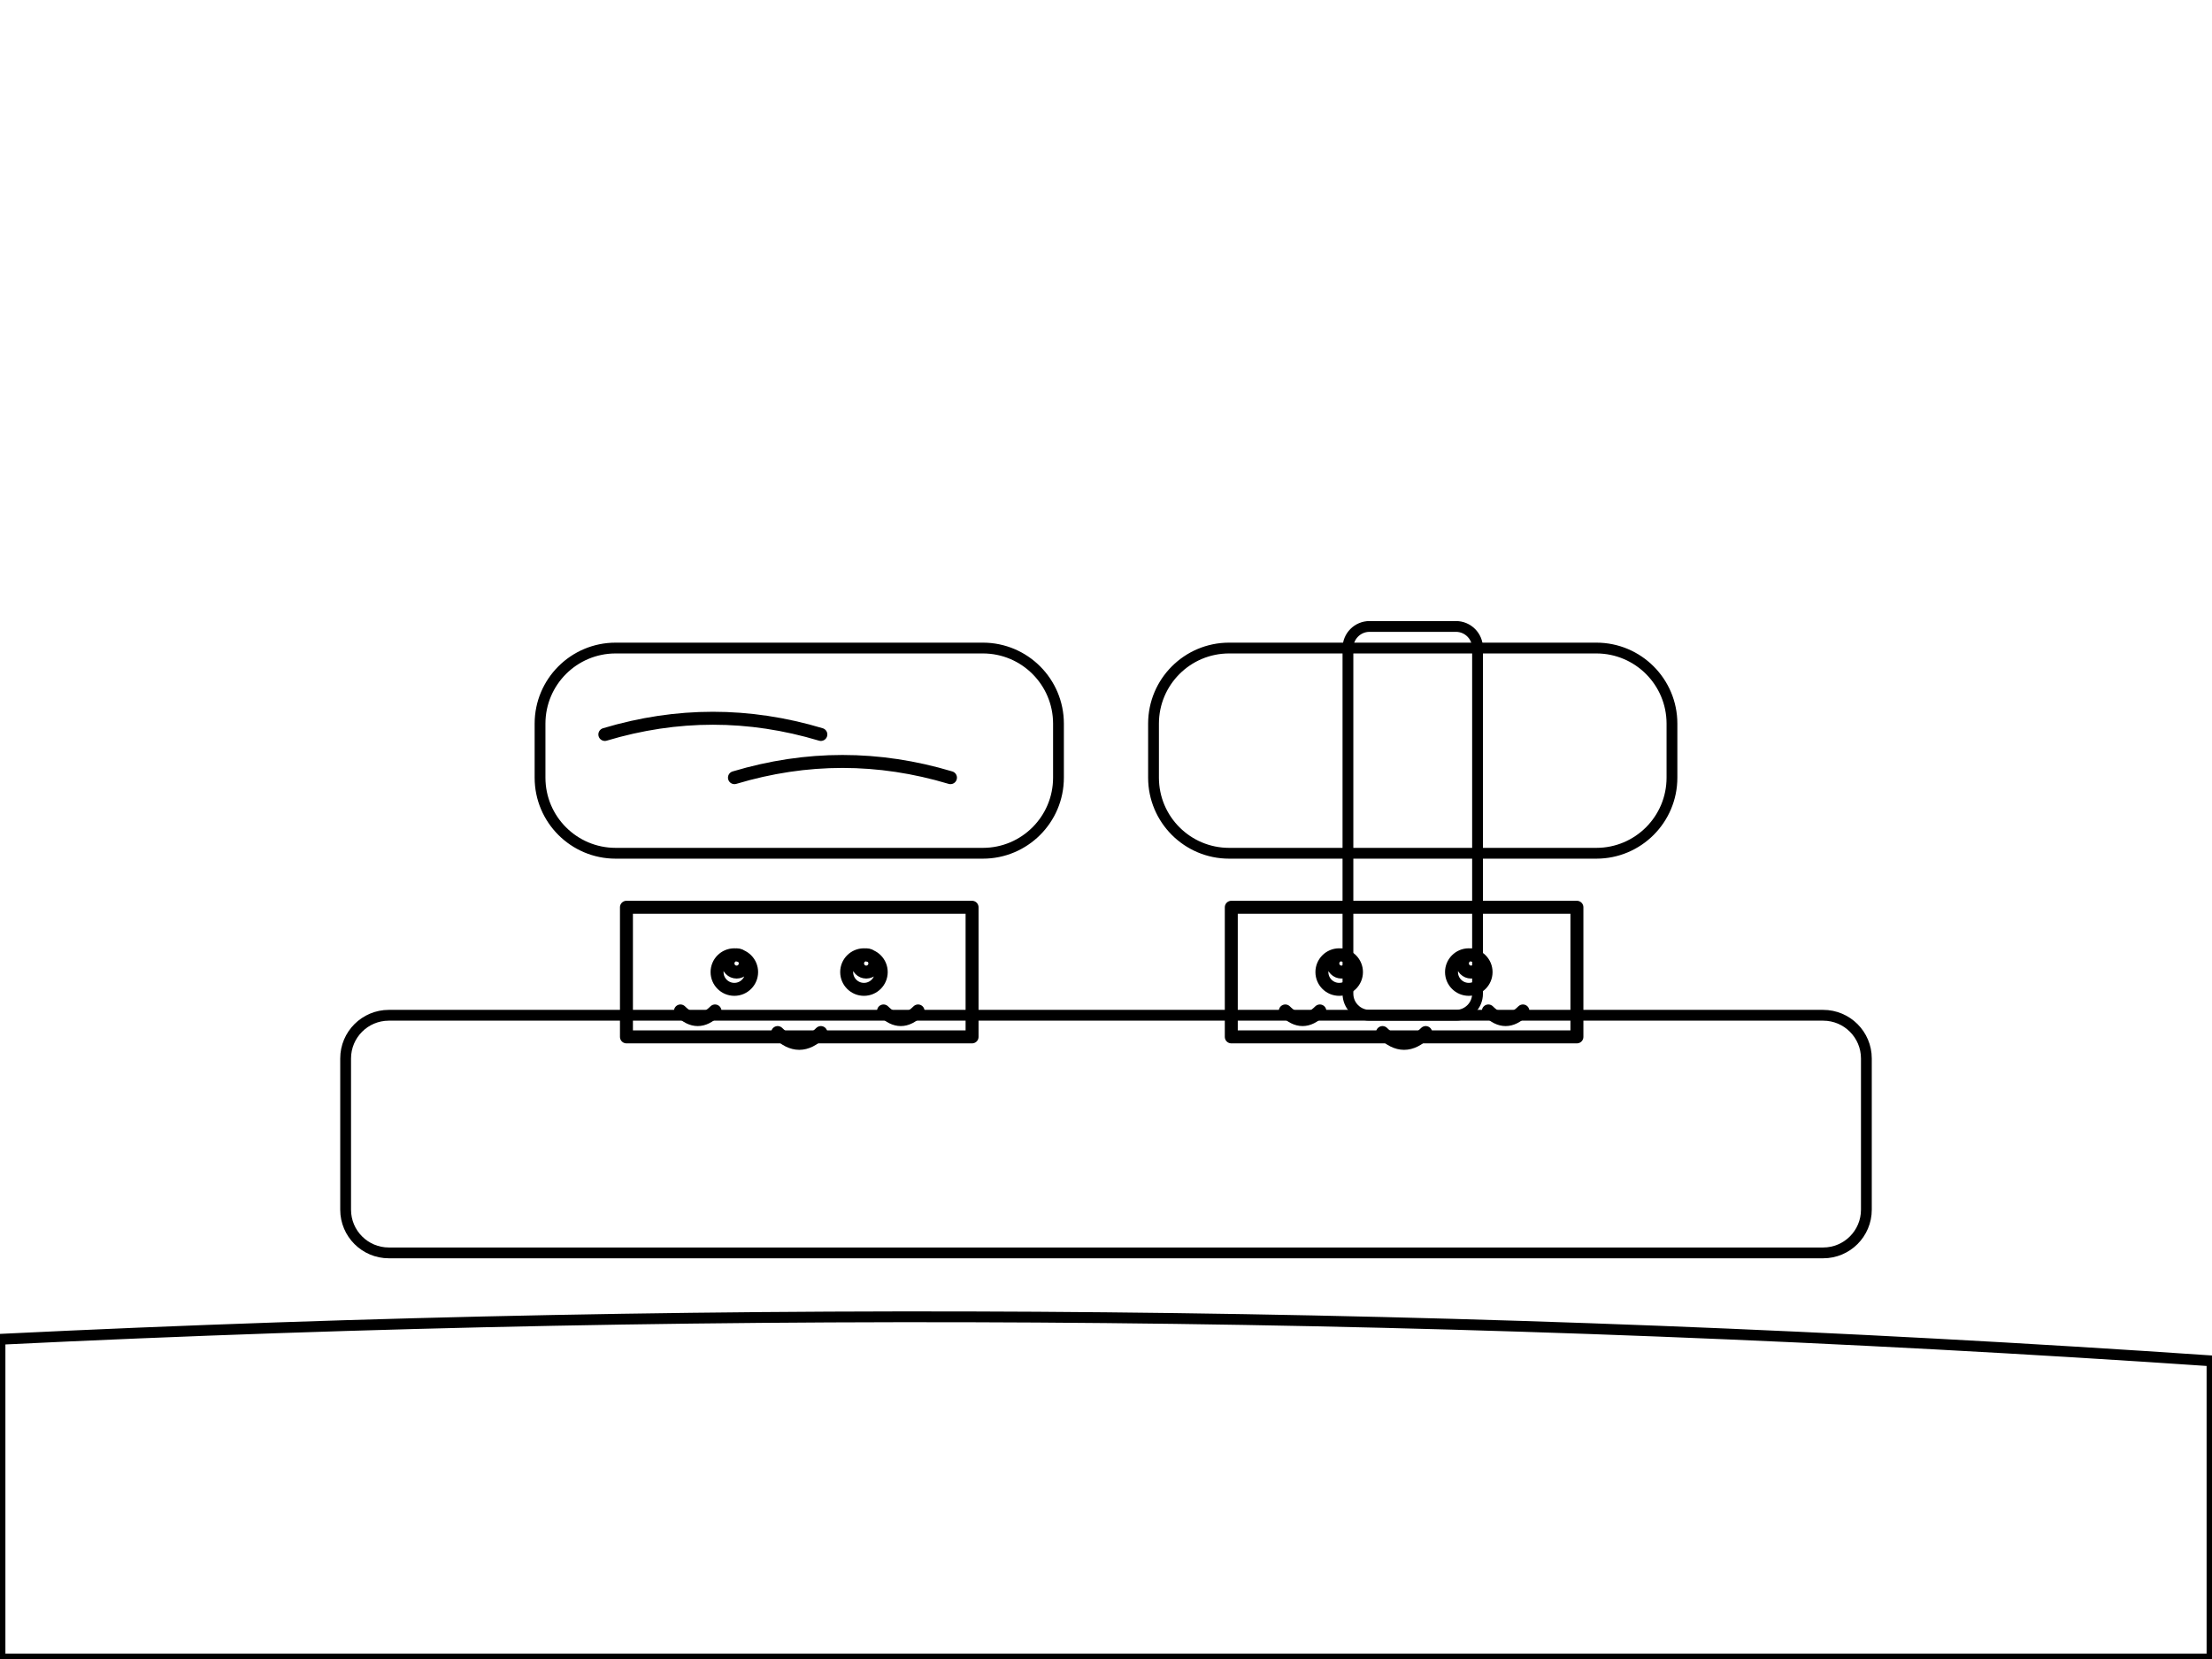
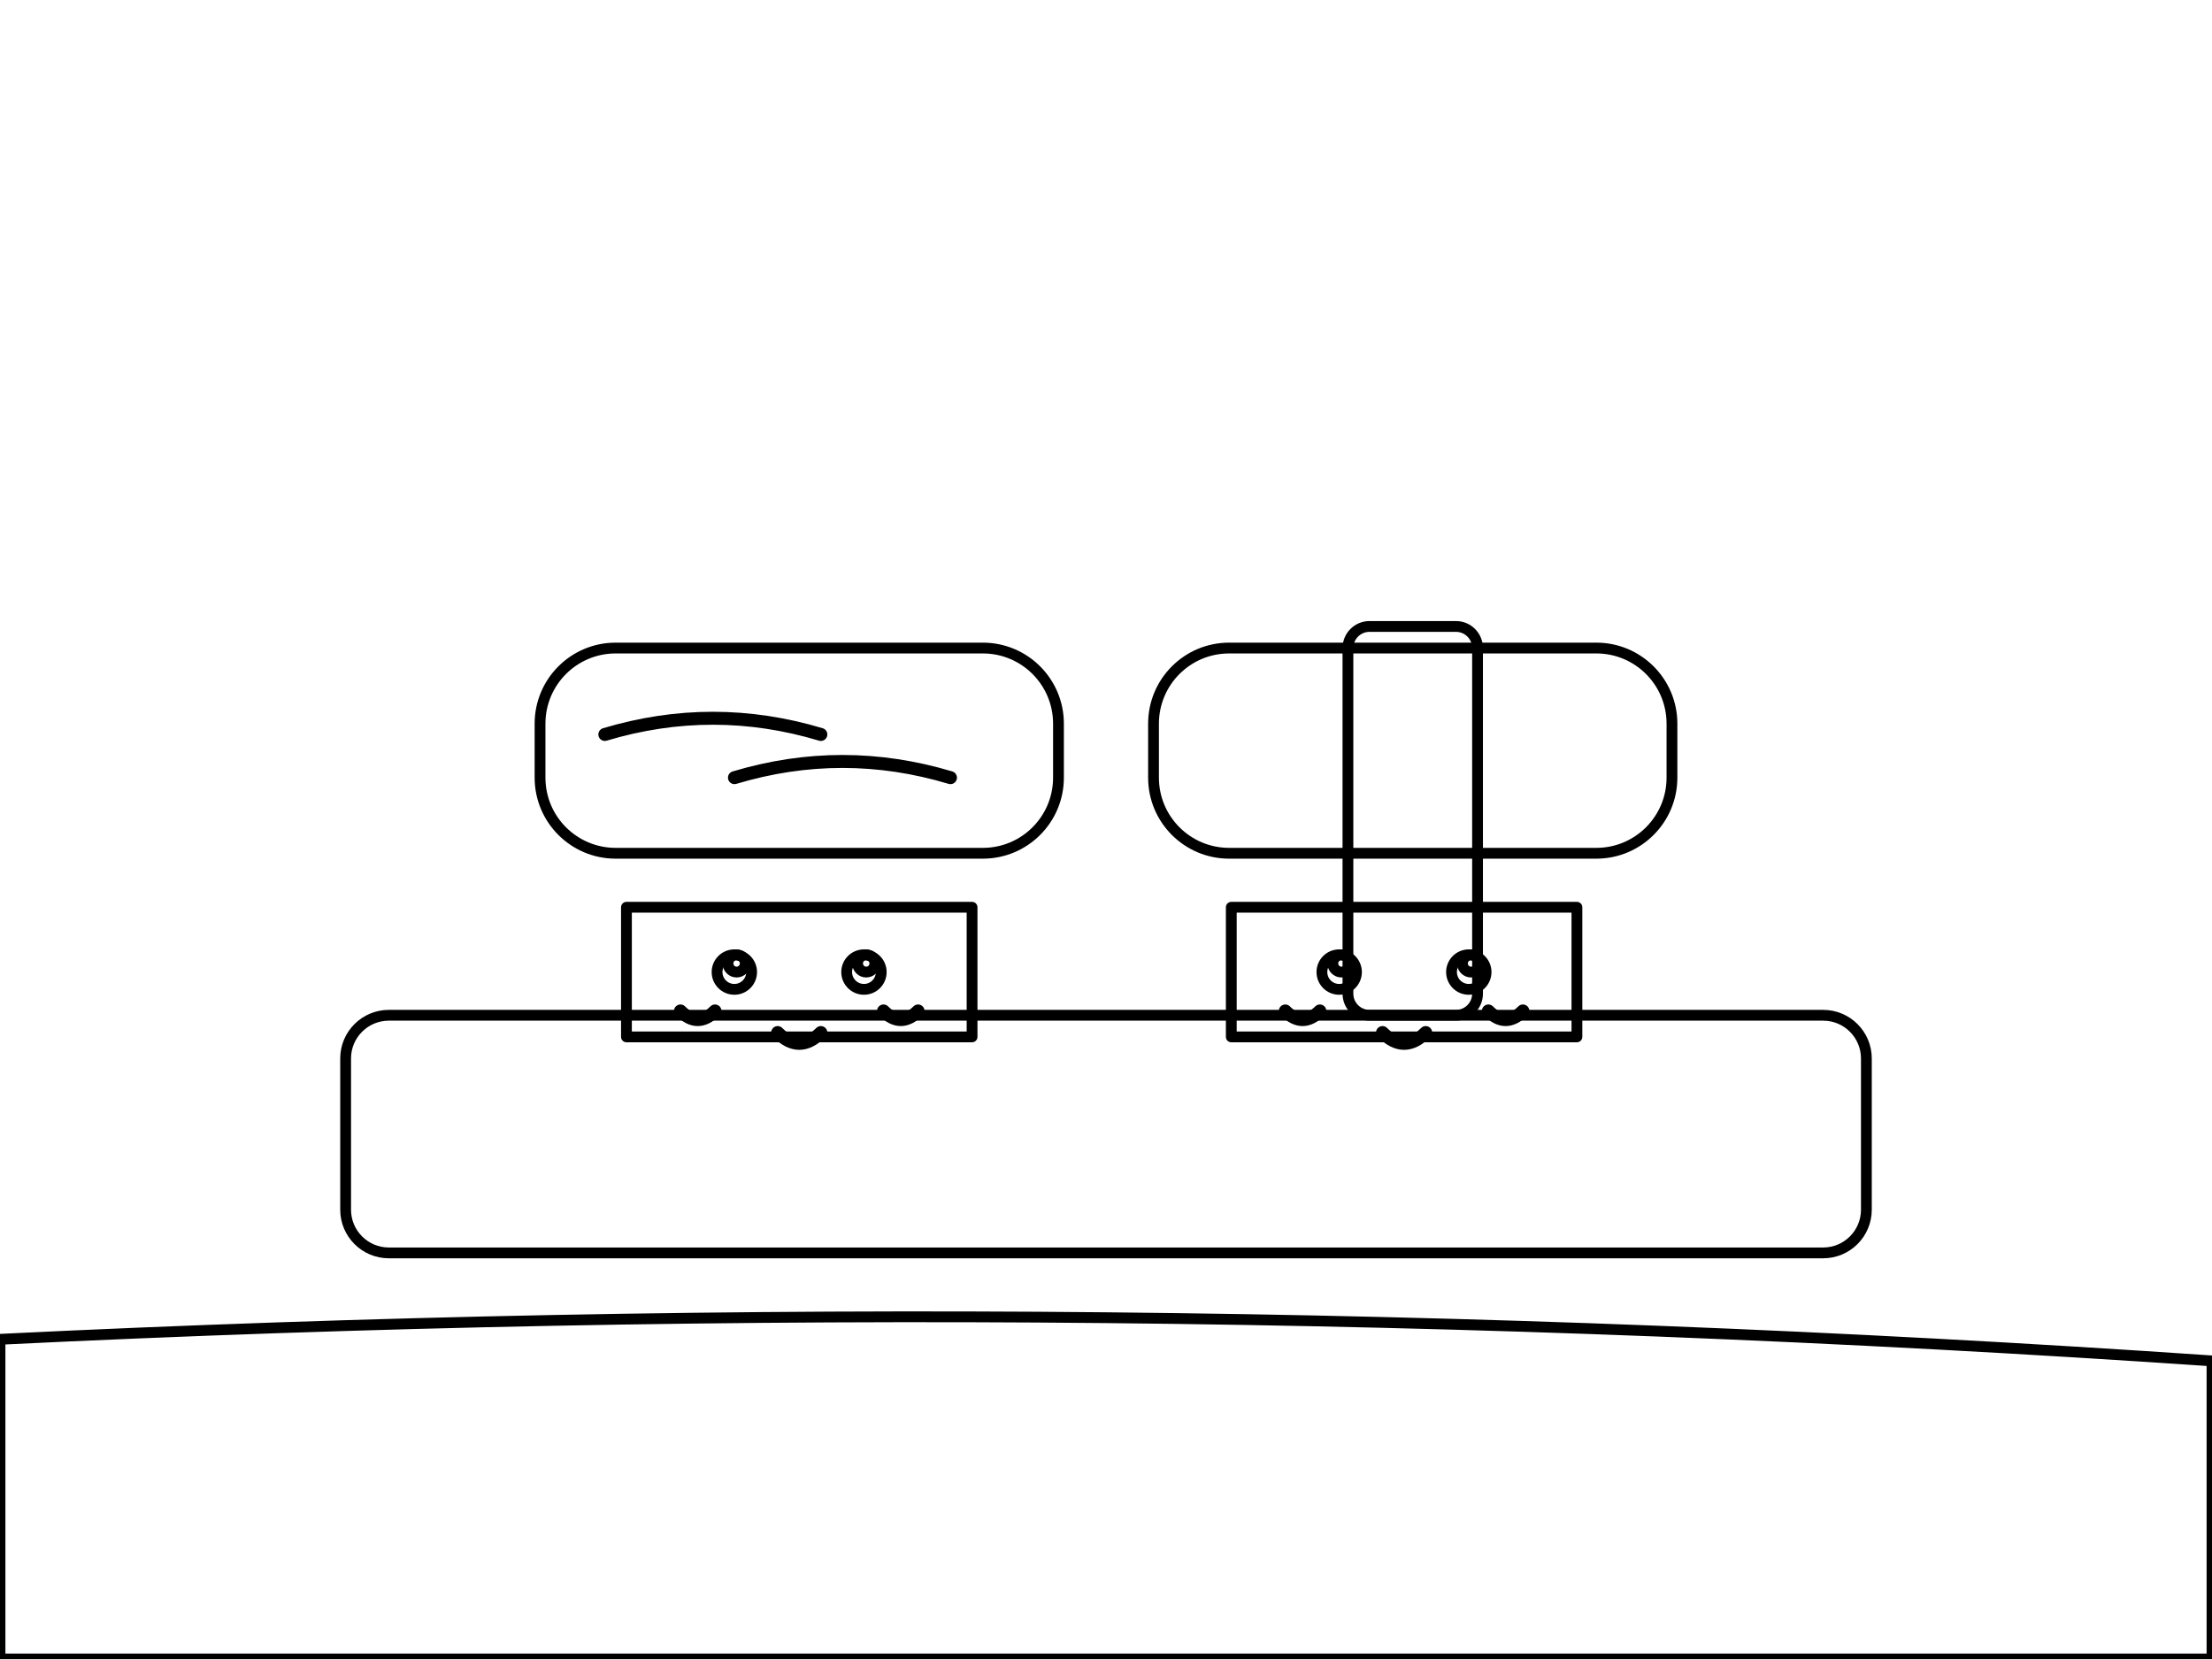
<svg xmlns="http://www.w3.org/2000/svg" viewBox="0 0 1024 768" width="100%" height="100%">
  <g class="coloring-parts" fill="transparent" stroke="black" stroke-width="5" stroke-linecap="round" stroke-linejoin="round">
+     <path id="bg" class="coloring-part coloring-part--bg" data-part="bg" data-label="はいけい" d="M0 0H1024V768H0Z" fill="transparent" stroke="none" stroke-width="0" stroke-linecap="round" stroke-linejoin="round" pointer-events="all" style="pointer-events: all; fill: transparent; stroke: none; stroke-width: 0px;" />
    <path id="tuna" class="coloring-part" data-part="tuna" data-label="tuna" d="M285 300H455A35 35 0 0 1 490 335V360A35 35 0 0 1 455 395H285A35 35 0 0 1 250 360V335A35 35 0 0 1 285 300Z" fill="transparent" stroke="black" stroke-width="5" stroke-linecap="round" stroke-linejoin="round" pointer-events="all" style="pointer-events: all; fill: transparent; stroke: black; stroke-width: 5px;" />
    <path id="eggTopping" class="coloring-part" data-part="eggTopping" data-label="eggTopping" d="M569 300H739A35 35 0 0 1 774 335V360A35 35 0 0 1 739 395H569A35 35 0 0 1 534 360V335A35 35 0 0 1 569 300Z" fill="transparent" stroke="black" stroke-width="5" stroke-linecap="round" stroke-linejoin="round" pointer-events="all" style="pointer-events: all; fill: transparent; stroke: black; stroke-width: 5px;" />
    <path id="seaweed" class="coloring-part" data-part="seaweed" data-label="seaweed" d="M634 290H674A10 10 0 0 1 684 300V460A10 10 0 0 1 674 470H634A10 10 0 0 1 624 460V300A10 10 0 0 1 634 290Z" fill="transparent" stroke="black" stroke-width="5" stroke-linecap="round" stroke-linejoin="round" pointer-events="all" style="pointer-events: all; fill: transparent; stroke: black; stroke-width: 5px;" />
    <path id="board" class="coloring-part" data-part="board" data-label="board" d="M180 470H844A20 20 0 0 1 864 490V560A20 20 0 0 1 844 580H180A20 20 0 0 1 160 560V490A20 20 0 0 1 180 470Z" fill="transparent" stroke="black" stroke-width="5" stroke-linecap="round" stroke-linejoin="round" pointer-events="all" style="pointer-events: all; fill: transparent; stroke: black; stroke-width: 5px;" />
    <path id="table" class="coloring-part" data-part="table" data-label="table" d="M0 620Q512 595 1024 630V768H0Z" fill="transparent" stroke="black" stroke-width="5" stroke-linecap="round" stroke-linejoin="round" pointer-events="all" style="pointer-events: all; fill: transparent; stroke: black; stroke-width: 5px;" />
+     <path id="sushi-inner-1" class="coloring-part" data-part="sushi-inner-1" data-label="パーツ" d="M290 420h160v60h-160Z" fill="transparent" stroke="black" stroke-width="5" stroke-linecap="round" stroke-linejoin="round" pointer-events="all" style="pointer-events: all; fill: transparent; stroke: black; stroke-width: 5px;" />
+     <path id="sushi-inner-2" class="coloring-part" data-part="sushi-inner-2" data-label="パーツ" d="M570 420h160v60h-160Z" fill="transparent" stroke="black" stroke-width="5" stroke-linecap="round" stroke-linejoin="round" pointer-events="all" style="pointer-events: all; fill: transparent; stroke: black; stroke-width: 5px;" />
+     <path id="sushi-inner-3" class="coloring-part" data-part="sushi-inner-3" data-label="パーツ" d="M340 442A8 8 0 1 1 339.9 442Z" fill="transparent" stroke="black" stroke-width="5" stroke-linecap="round" stroke-linejoin="round" pointer-events="all" style="pointer-events: all; fill: transparent; stroke: black; stroke-width: 5px;" />
+     <path id="sushi-inner-4" class="coloring-part" data-part="sushi-inner-4" data-label="パーツ" d="M337 446a4 4 0 1 0 8 0a4 4 0 1 0 -8 0Z" fill="transparent" stroke="black" stroke-width="5" stroke-linecap="round" stroke-linejoin="round" pointer-events="all" style="pointer-events: all; fill: transparent; stroke: black; stroke-width: 5px;" />
+     <path id="sushi-inner-5" class="coloring-part" data-part="sushi-inner-5" data-label="パーツ" d="M400 442A8 8 0 1 1 399.9 442Z" fill="transparent" stroke="black" stroke-width="5" stroke-linecap="round" stroke-linejoin="round" pointer-events="all" style="pointer-events: all; fill: transparent; stroke: black; stroke-width: 5px;" />
+     <path id="sushi-inner-6" class="coloring-part" data-part="sushi-inner-6" data-label="パーツ" d="M397 446a4 4 0 1 0 8 0a4 4 0 1 0 -8 0Z" fill="transparent" stroke="black" stroke-width="5" stroke-linecap="round" stroke-linejoin="round" pointer-events="all" style="pointer-events: all; fill: transparent; stroke: black; stroke-width: 5px;" />
+     <path id="sushi-inner-7" class="coloring-part" data-part="sushi-inner-7" data-label="パーツ" d="M620 442A8 8 0 1 1 619.9 442Z" fill="transparent" stroke="black" stroke-width="5" stroke-linecap="round" stroke-linejoin="round" pointer-events="all" style="pointer-events: all; fill: transparent; stroke: black; stroke-width: 5px;" />
+     <path id="sushi-inner-8" class="coloring-part" data-part="sushi-inner-8" data-label="パーツ" d="M617 446a4 4 0 1 0 8 0a4 4 0 1 0 -8 0Z" fill="transparent" stroke="black" stroke-width="5" stroke-linecap="round" stroke-linejoin="round" pointer-events="all" style="pointer-events: all; fill: transparent; stroke: black; stroke-width: 5px;" />
+     <path id="sushi-inner-9" class="coloring-part" data-part="sushi-inner-9" data-label="パーツ" d="M680 442A8 8 0 1 1 679.9 442Z" fill="transparent" stroke="black" stroke-width="5" stroke-linecap="round" stroke-linejoin="round" pointer-events="all" style="pointer-events: all; fill: transparent; stroke: black; stroke-width: 5px;" />
+     <path id="sushi-inner-10" class="coloring-part" data-part="sushi-inner-10" data-label="パーツ" d="M677 446a4 4 0 1 0 8 0a4 4 0 1 0 -8 0Z" fill="transparent" stroke="black" stroke-width="5" stroke-linecap="round" stroke-linejoin="round" pointer-events="all" style="pointer-events: all; fill: transparent; stroke: black; stroke-width: 5px;" />
  </g>
  <g class="coloring-lines" pointer-events="none" stroke="black" stroke-width="6" stroke-linecap="round" stroke-linejoin="round" fill="none" style="pointer-events: none; fill: none; stroke: black; stroke-width: 6px;">
-     <path d="M280 340q50 -15 100 0M340 360q50 -15 100 0" />
-     <path d="M290 420h160v60h-160Z" />
-     <path d="M570 420h160v60h-160Z" />
-     <path d="M340 442A8 8 0 1 1 339.9 442M337 446a4 4 0 1 0 8 0a4 4 0 1 0 -8 0" />
-     <path d="M400 442A8 8 0 1 1 399.9 442M397 446a4 4 0 1 0 8 0a4 4 0 1 0 -8 0" />
+     <path d="M280 340q50 -15 100 0" />
+     <path d="M340 360q50 -15 100 0" />
    <path d="M360 478Q370 488 380 478" />
-     <path d="M315 468q8 8 16 0M409 468q8 8 16 0" />
-     <path d="M620 442A8 8 0 1 1 619.9 442M617 446a4 4 0 1 0 8 0a4 4 0 1 0 -8 0" />
-     <path d="M680 442A8 8 0 1 1 679.9 442M677 446a4 4 0 1 0 8 0a4 4 0 1 0 -8 0" />
+     <path d="M315 468q8 8 16 0" />
+     <path d="M409 468q8 8 16 0" />
    <path d="M640 478Q650 488 660 478" />
-     <path d="M595 468q8 8 16 0M689 468q8 8 16 0" />
+     <path d="M595 468q8 8 16 0" />
+     <path d="M689 468q8 8 16 0" />
  </g>
</svg>
